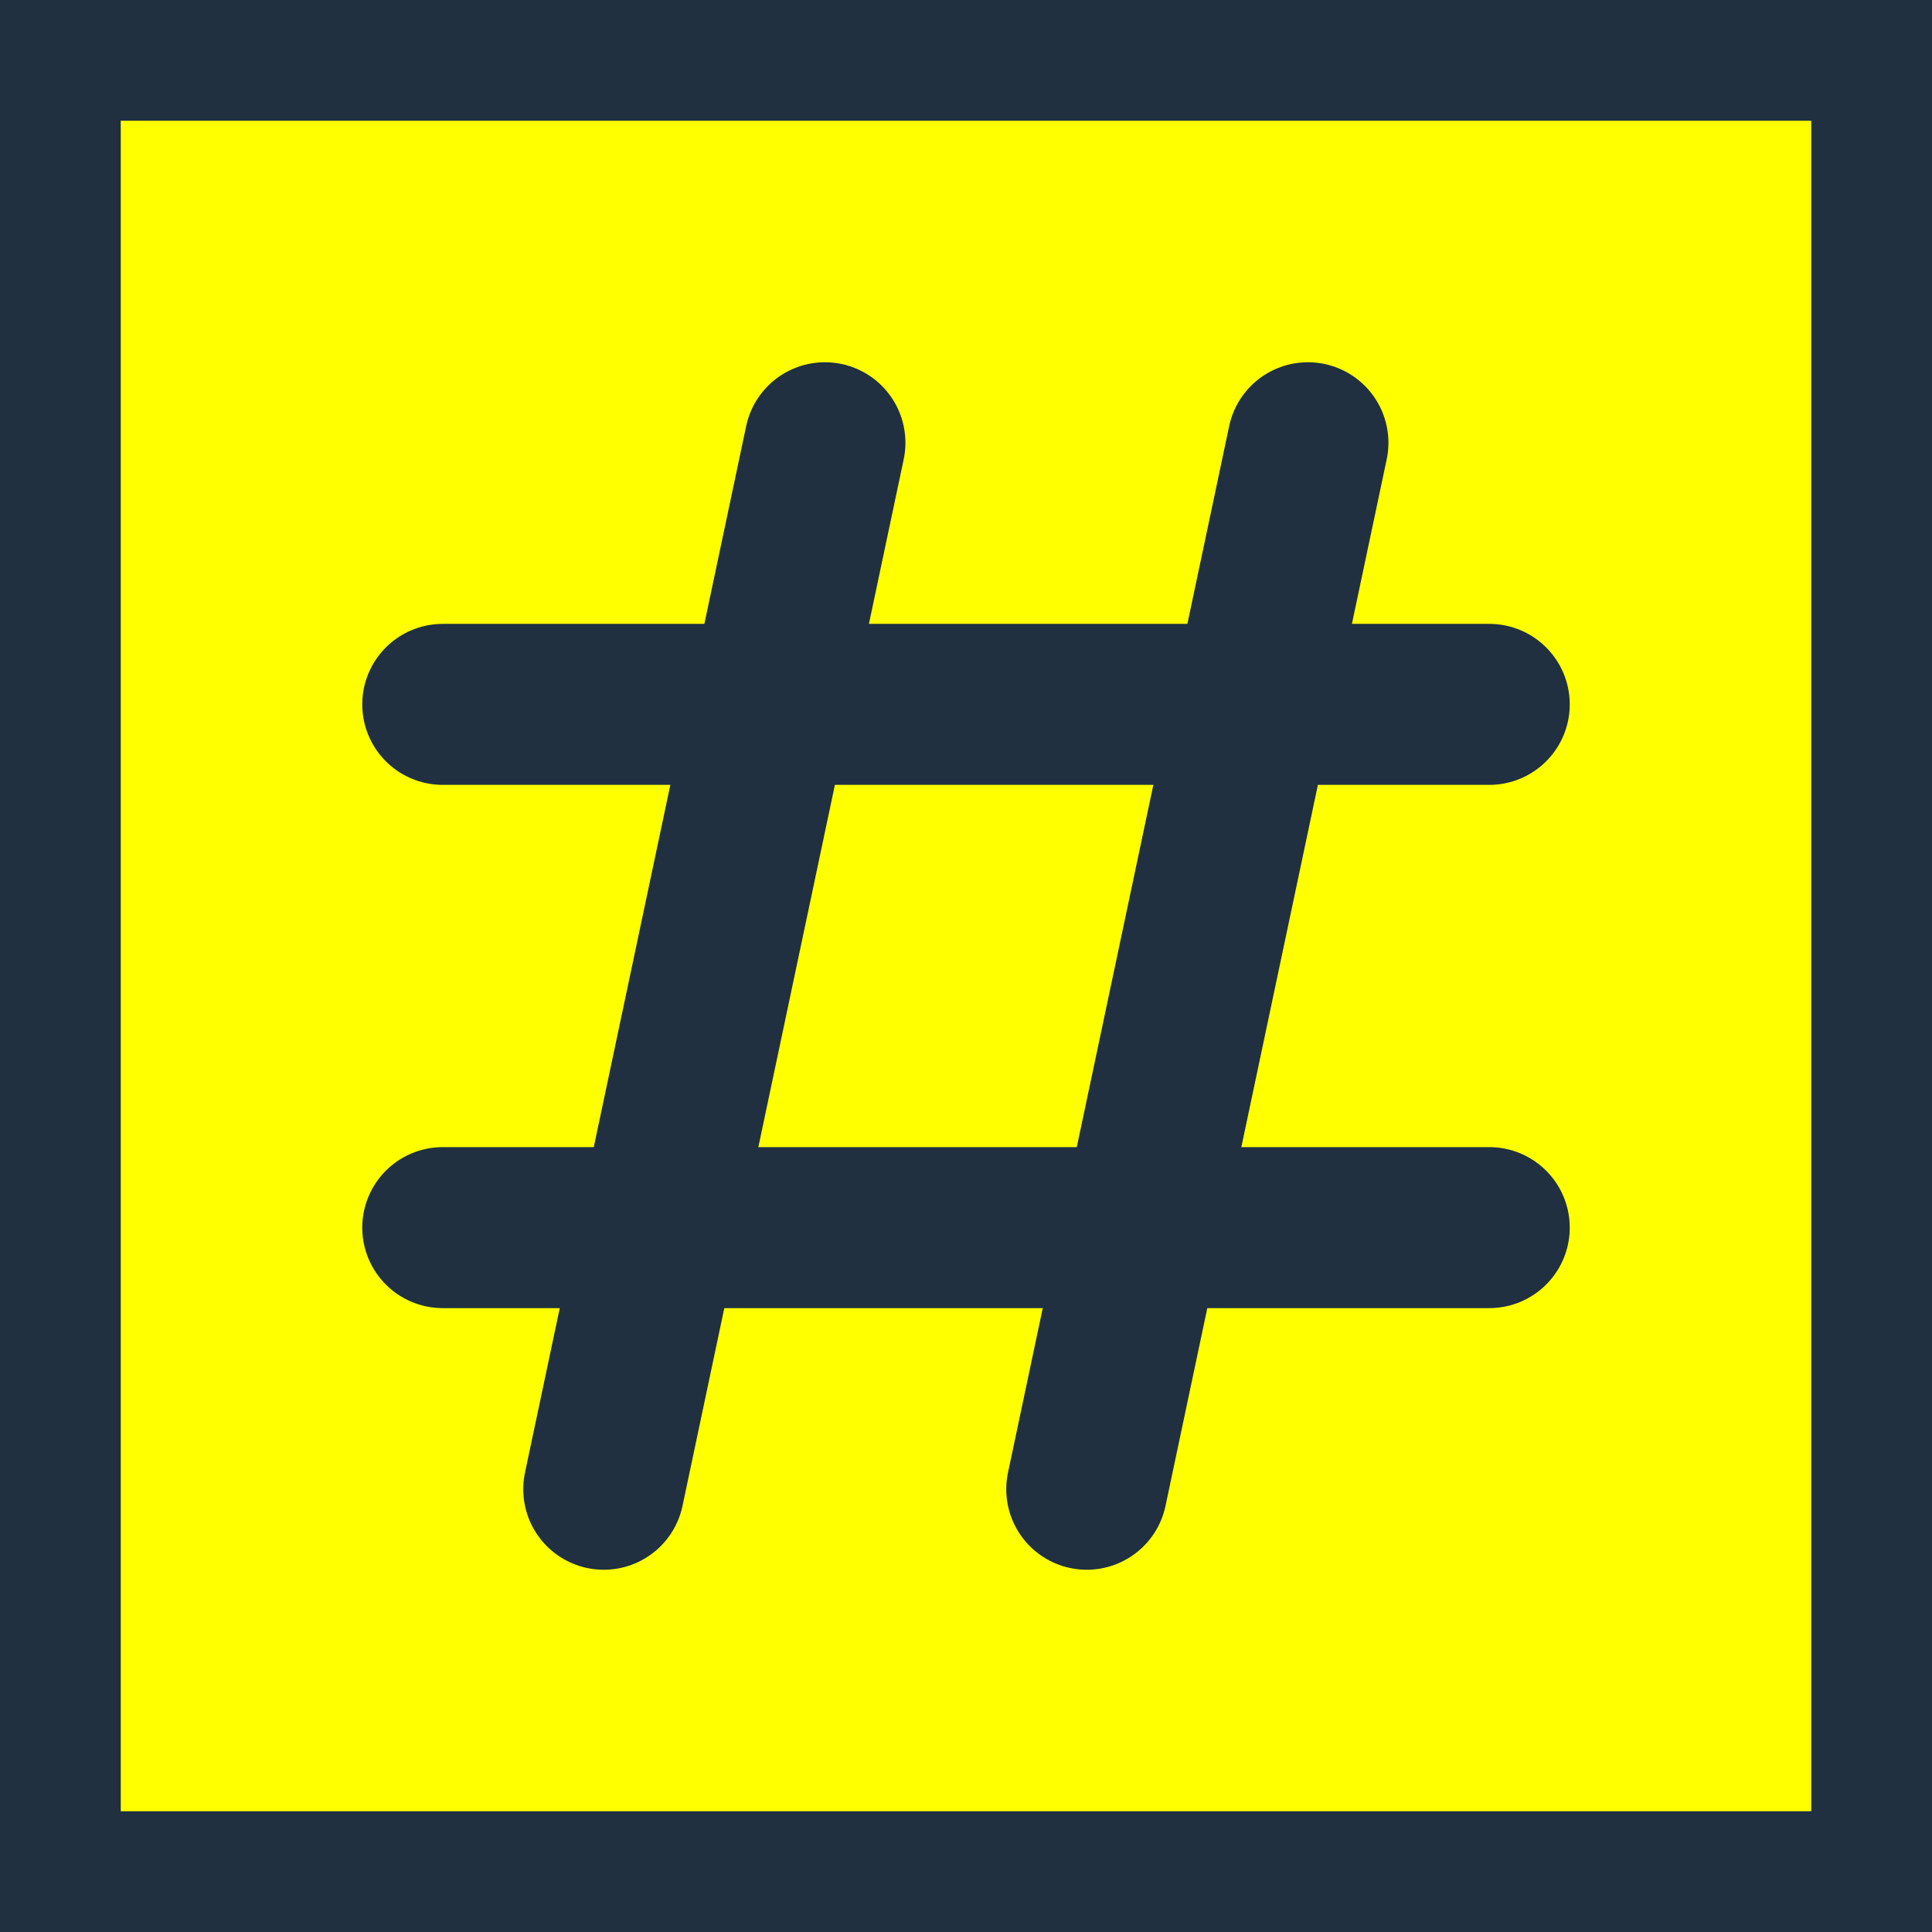
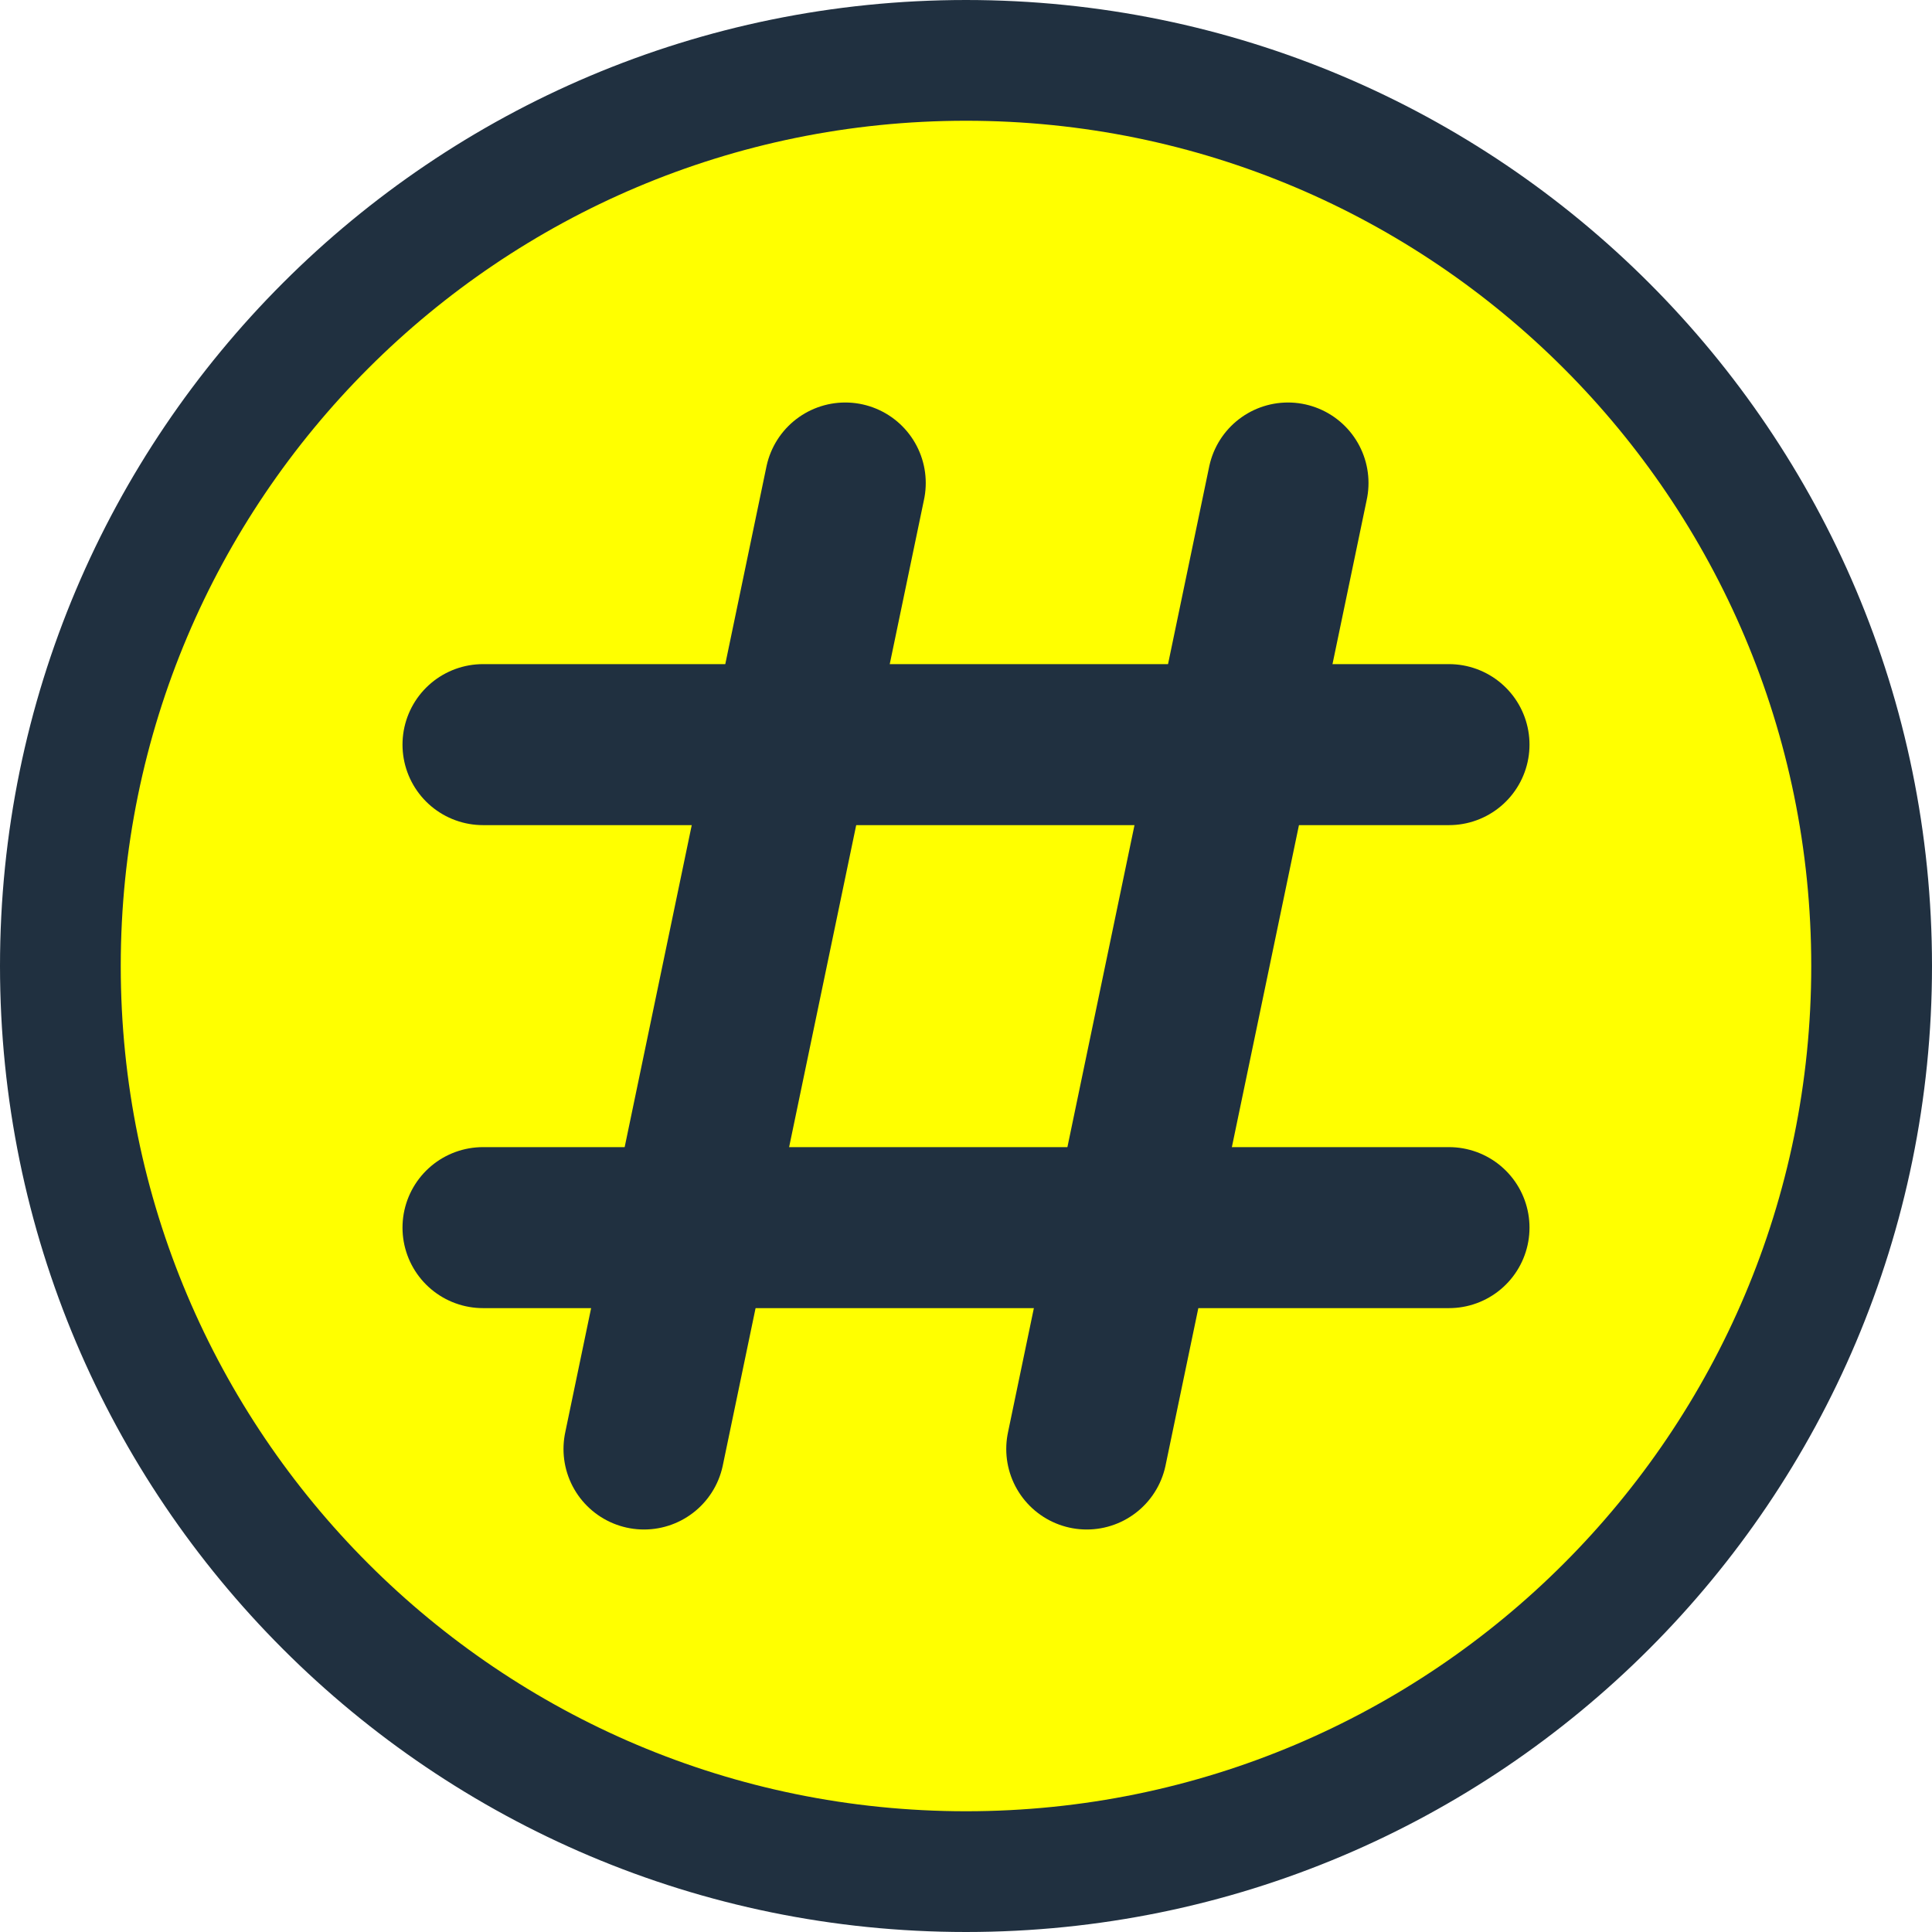
<svg xmlns="http://www.w3.org/2000/svg" width="48px" height="48px" viewBox="0 0 48 48" version="1.1">
  <g id="DataFormsJS" stroke="none" stroke-width="1" fill="none" fill-rule="evenodd">
-     <rect id="Rectangle" stroke="#203040" stroke-width="3" fill="#FFFF00" x="1.5" y="1.5" width="45" height="45" />
-     <line x1="32.495" y1="11" x2="27" y2="37" id="Line" stroke="#203040" stroke-width="4" stroke-linecap="round" />
-     <line x1="20.495" y1="11" x2="15" y2="37" id="Line" stroke="#203040" stroke-width="4" stroke-linecap="round" />
-     <line x1="37" y1="30.5" x2="11" y2="30.5" id="Line" stroke="#203040" stroke-width="4" stroke-linecap="round" />
-     <line x1="37" y1="17.5" x2="11" y2="17.5" id="Line" stroke="#203040" stroke-width="4" stroke-linecap="round" />
+     <circle id="Oval" stroke="#203040" stroke-width="3" fill="#FFFF00" cx="24" cy="24" r="22.5" />
+     <g id="Group" transform="translate(12, 12)" stroke="#203040" stroke-linecap="round" stroke-width="4">
+       <line x1="20" y1="0" x2="15" y2="24" id="Line" />
+       <line x1="9" y1="0" x2="4" y2="24" id="Line" />
+       <line x1="24" y1="18.5" x2="0" y2="18.5" id="Line" />
+       <line x1="24" y1="6.5" x2="0" y2="6.5" id="Line" />
+     </g>
  </g>
</svg>
